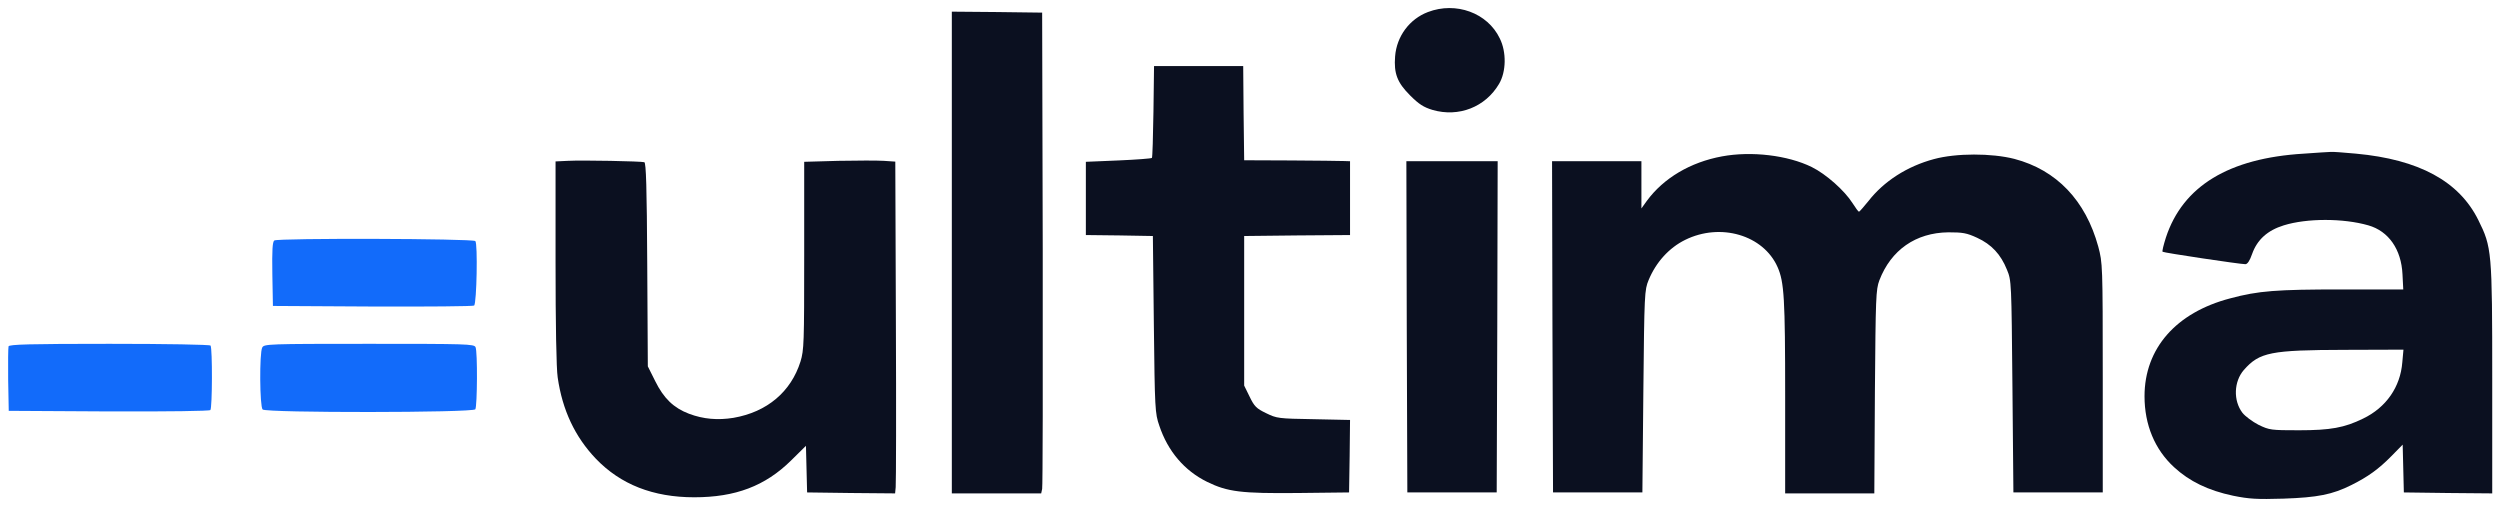
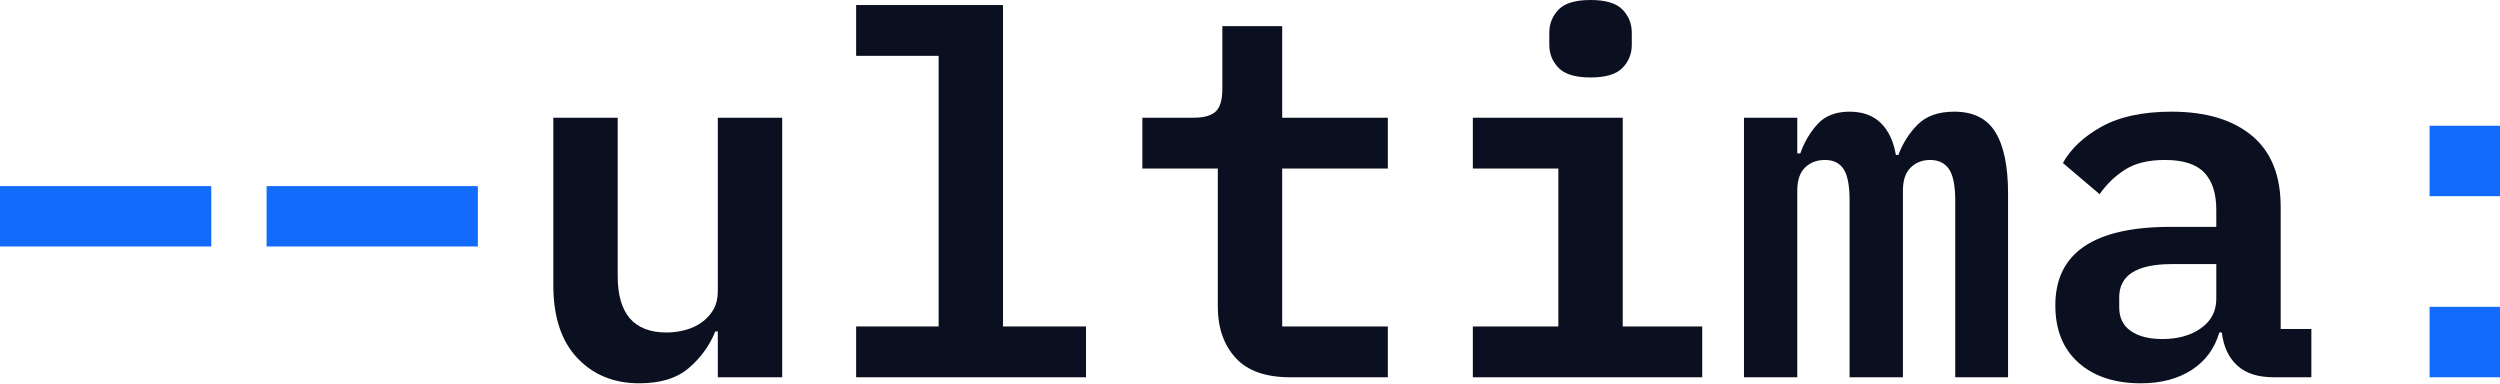
- <svg xmlns="http://www.w3.org/2000/svg" viewBox="0 0 1287 261" role="img" aria-labelledby="title">
-   <g transform="translate(0,261) scale(0.1,-0.1)" fill="#126BFA" stroke="none">
-     <path d="M1412 1372 c-9 -7 -12 -48 -10 -173 l3 -164 514 -3 c283 -1 518 1 522 5 13 14 19 319 6 332 -13 13 -1014 16 -1035 3z" />
-     <path d="M44 827 c-2 -7 -3 -85 -2 -172 l3 -160 514 -3 c315 -1 519 2 524 7 10 10 11 316 1 332 -3 5 -227 9 -520 9 -411 0 -516 -3 -520 -13z" />
-     <path d="M1350 821 c-15 -28 -13 -304 2 -319 18 -18 1084 -17 1095 1 10 17 12 298 1 320 -8 16 -44 17 -548 17 -523 0 -540 -1 -550 -19z" />
-   </g>
-   <g transform="translate(0,261) scale(0.1,-0.1)" fill="#0B1020" stroke="none">
-     <path d="M7351 2548 c-95 -36 -161 -125 -169 -228 -7 -88 11 -135 77 -201 46 -46 70 -61 116 -75 135 -39 272 15 342 134 37 62 39 164 4 234 -63 132 -226 191 -370 136z" />
-     <path d="M4900 1310 l0 -1240 230 0 230 0 5 23 c3 12 4 569 3 1237 l-3 1215 -232 3 -233 2 0 -1240z" />
-     <path d="M5938 2036 c-2 -129 -5 -237 -8 -239 -3 -3 -80 -9 -173 -13 l-167 -7 0 -188 0 -189 173 -2 172 -3 5 -455 c5 -436 6 -458 28 -521 44 -132 129 -232 247 -290 105 -51 174 -60 468 -57 l262 3 3 187 2 186 -187 4 c-182 3 -190 4 -245 31 -50 24 -61 35 -85 85 l-28 57 0 385 0 385 273 3 272 2 0 190 0 190 -32 1 c-18 1 -141 2 -273 3 l-240 1 -3 243 -2 242 -230 0 -229 0 -3 -234z" />
-     <path d="M11860 1819 c-386 -23 -623 -167 -710 -432 -12 -38 -20 -70 -17 -73 4 -5 398 -64 426 -64 11 0 23 18 35 53 26 73 79 121 163 147 119 37 306 37 435 0 105 -30 170 -124 176 -252 l4 -78 -314 0 c-339 0 -432 -7 -577 -46 -279 -73 -441 -258 -441 -504 0 -147 53 -274 152 -365 79 -73 176 -120 304 -147 84 -17 123 -19 259 -15 176 6 252 21 350 70 86 43 140 82 206 149 l58 59 3 -123 3 -123 228 -3 227 -2 0 585 c0 664 -2 682 -72 823 -99 199 -305 311 -629 341 -63 6 -121 10 -129 9 -8 0 -71 -4 -140 -9z m507 -1075 c-10 -126 -83 -232 -202 -289 -96 -47 -168 -60 -330 -60 -144 0 -152 1 -208 28 -31 16 -69 44 -83 62 -48 63 -44 161 7 220 81 92 138 103 523 104 l299 1 -6 -66z" />
-     <path d="M8865 1805 c-163 -30 -301 -112 -387 -229 l-28 -39 0 121 0 122 -230 0 -230 0 2 -852 3 -853 230 0 230 0 5 520 c5 505 6 522 27 573 38 92 105 166 188 207 182 90 403 25 476 -140 34 -77 39 -160 39 -667 l0 -498 229 0 230 0 3 522 c4 491 5 526 23 575 60 156 187 245 355 247 73 0 94 -3 148 -28 74 -34 122 -85 154 -165 23 -55 23 -64 28 -601 l5 -545 230 0 230 0 0 590 c0 585 -1 591 -23 675 -65 238 -215 395 -432 452 -117 30 -300 30 -414 -1 -138 -37 -258 -114 -338 -217 -24 -29 -45 -54 -48 -54 -3 0 -18 20 -33 44 -41 65 -137 150 -210 186 -124 61 -311 83 -462 55z" />
-     <path d="M2923 1782 l-63 -3 0 -520 c0 -315 4 -549 11 -592 24 -168 89 -306 197 -419 127 -132 294 -198 506 -198 212 0 365 58 498 189 l77 76 3 -120 3 -120 226 -3 227 -2 3 32 c2 18 3 403 1 854 l-3 822 -59 4 c-32 2 -138 2 -234 0 l-176 -5 0 -482 c0 -451 -1 -487 -19 -546 -49 -156 -172 -260 -345 -290 -80 -13 -155 -7 -229 21 -79 30 -130 79 -174 168 l-38 76 -3 523 c-2 399 -6 525 -15 528 -17 5 -318 11 -394 7z" />
-     <path d="M7242 928 l3 -853 230 0 230 0 3 853 2 852 -235 0 -235 0 2 -852z" />
-   </g>
+ <svg xmlns="http://www.w3.org/2000/svg" viewBox="0 0 4970 762" role="img" aria-labelledby="title">
+   <path fill="#126BFA" transform="translate(-30 750) scale(1 -1)" d="M30 260H450V380H30Z" />
+   <path fill="#126BFA" transform="translate(500 750) scale(1 -1)" d="M30 260H450V380H30Z" />
+   <path fill="#0B1020" transform="translate(1030 750) scale(1 -1)" d="M397 91H392Q375 49 339.5 18.5Q304 -12 241 -12Q165 -12 117.5 38.5Q70 89 70 183V516H198V201Q198 89 295 89Q314 89 332.5 94.0Q351 99 365.5 109.5Q380 120 388.5 135.0Q397 150 397 171V516H525V0H397Z" />
+   <path fill="#0B1020" transform="translate(1630 750) scale(1 -1)" d="M72 101H236V639H72V740H364V101H529V0H72Z" />
+   <path fill="#0B1020" transform="translate(2230 750) scale(1 -1)" d="M335 0Q261 0 226.0 39.0Q191 78 191 140V415H41V516H143Q174 516 187.0 528.5Q200 541 200 573V698H319V516H529V415H319V101H529V0Z" />
+   <path fill="#0B1020" transform="translate(2830 750) scale(1 -1)" d="M332 596Q287 596 268.5 615.0Q250 634 250 661V685Q250 712 268.5 731.0Q287 750 332 750Q377 750 395.5 731.0Q414 712 414 685V661Q414 634 395.5 615.0Q377 596 332 596ZM98 101H268V415H98V516H396V101H554V0H98Z" />
+   <path fill="#0B1020" transform="translate(3430 750) scale(1 -1)" d="M37 0V516H143V445H149Q161 479 183.5 503.5Q206 528 247 528Q286 528 309.0 505.5Q332 483 339 442H344Q357 477 382.5 502.5Q408 528 455 528Q512 528 537.0 487.0Q562 446 562 366V0H457V351Q457 396 444.5 414.0Q432 432 407 432Q384 432 368.5 417.0Q353 402 353 371V0H247V351Q247 396 235.0 414.0Q223 432 198 432Q174 432 158.5 417.0Q143 402 143 371V0Z" />
+   <path fill="#0B1020" transform="translate(4030 750) scale(1 -1)" d="M490 0Q443 0 417.5 23.5Q392 47 387 89H382Q368 41 327.0 14.5Q286 -12 226 -12Q148 -12 102.0 29.0Q56 70 56 143Q56 299 285 299H376V333Q376 382 352.0 407.0Q328 432 274 432Q225 432 195.0 413.0Q165 394 144 364L71 426Q95 469 148.5 498.5Q202 528 287 528Q389 528 446.5 480.5Q504 433 504 339V96H565V0ZM269 76Q315 76 345.5 97.5Q376 119 376 156V225H288Q183 225 183 159V139Q183 108 206.0 92.0Q229 76 269 76Z" />
+   <path fill="#126BFA" transform="translate(4630 750) scale(1 -1)" d="M200 0H340V140H200Z M200 360H340V500H200Z" />
</svg>
